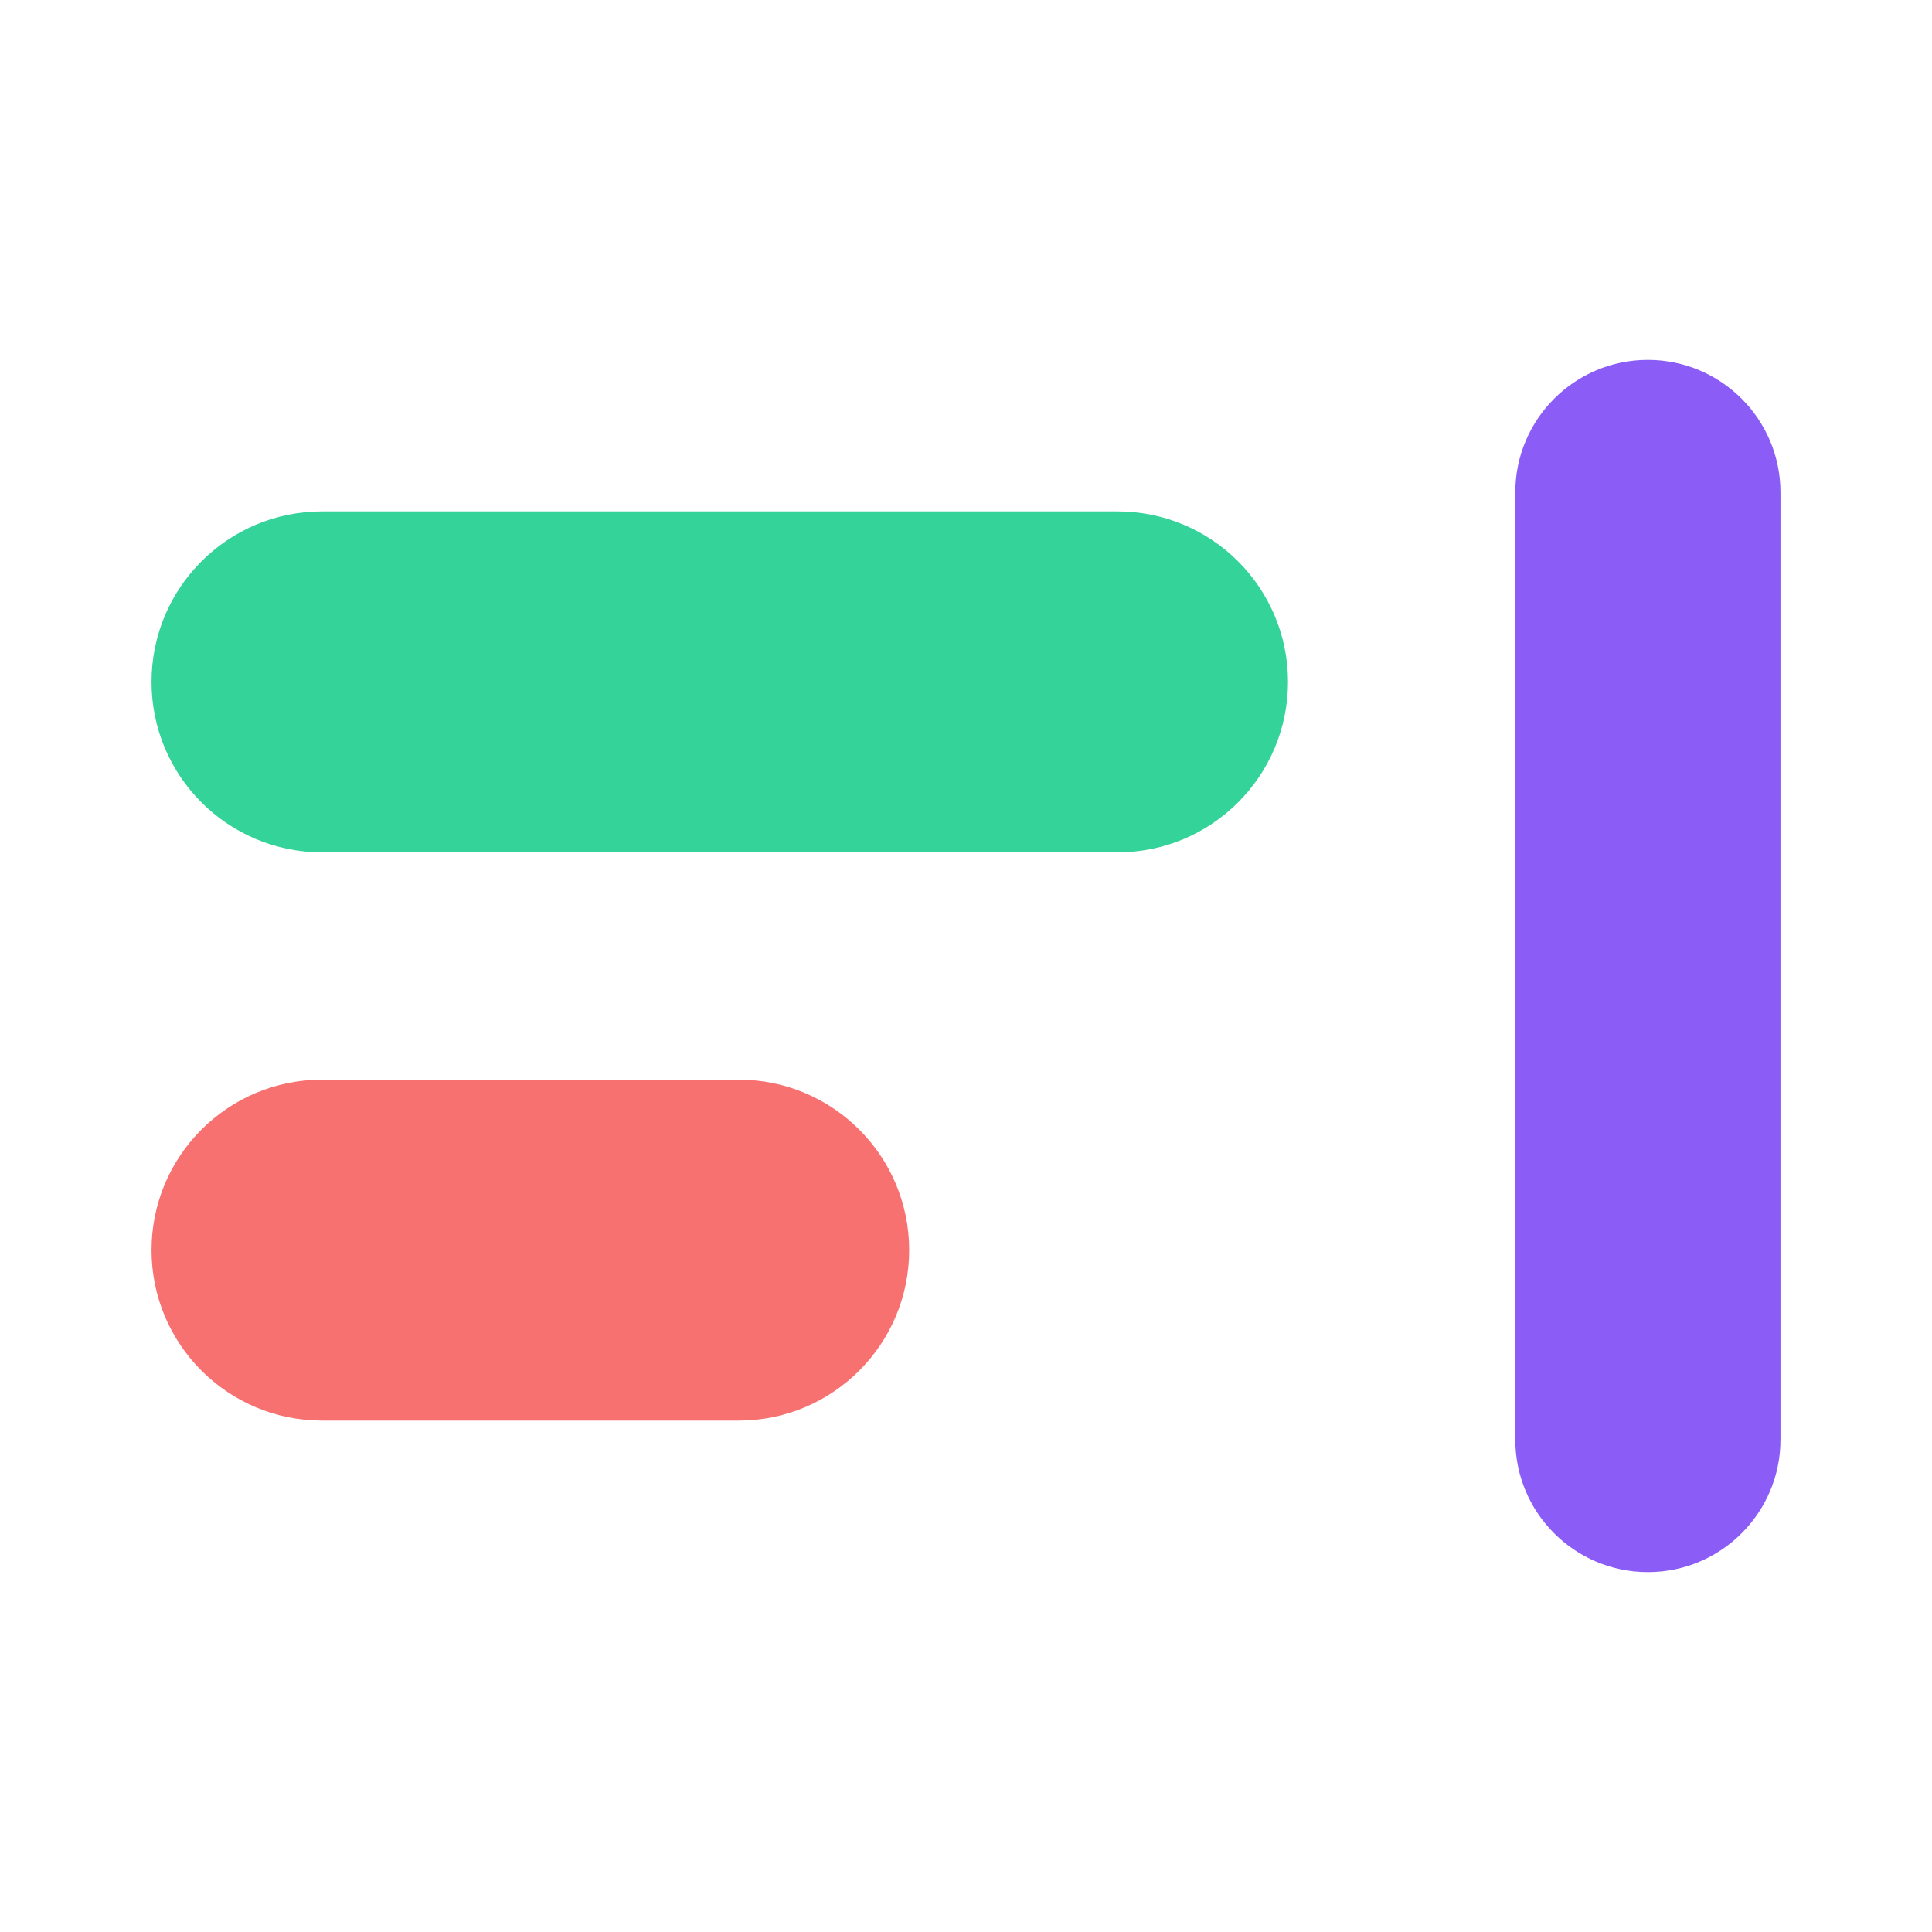
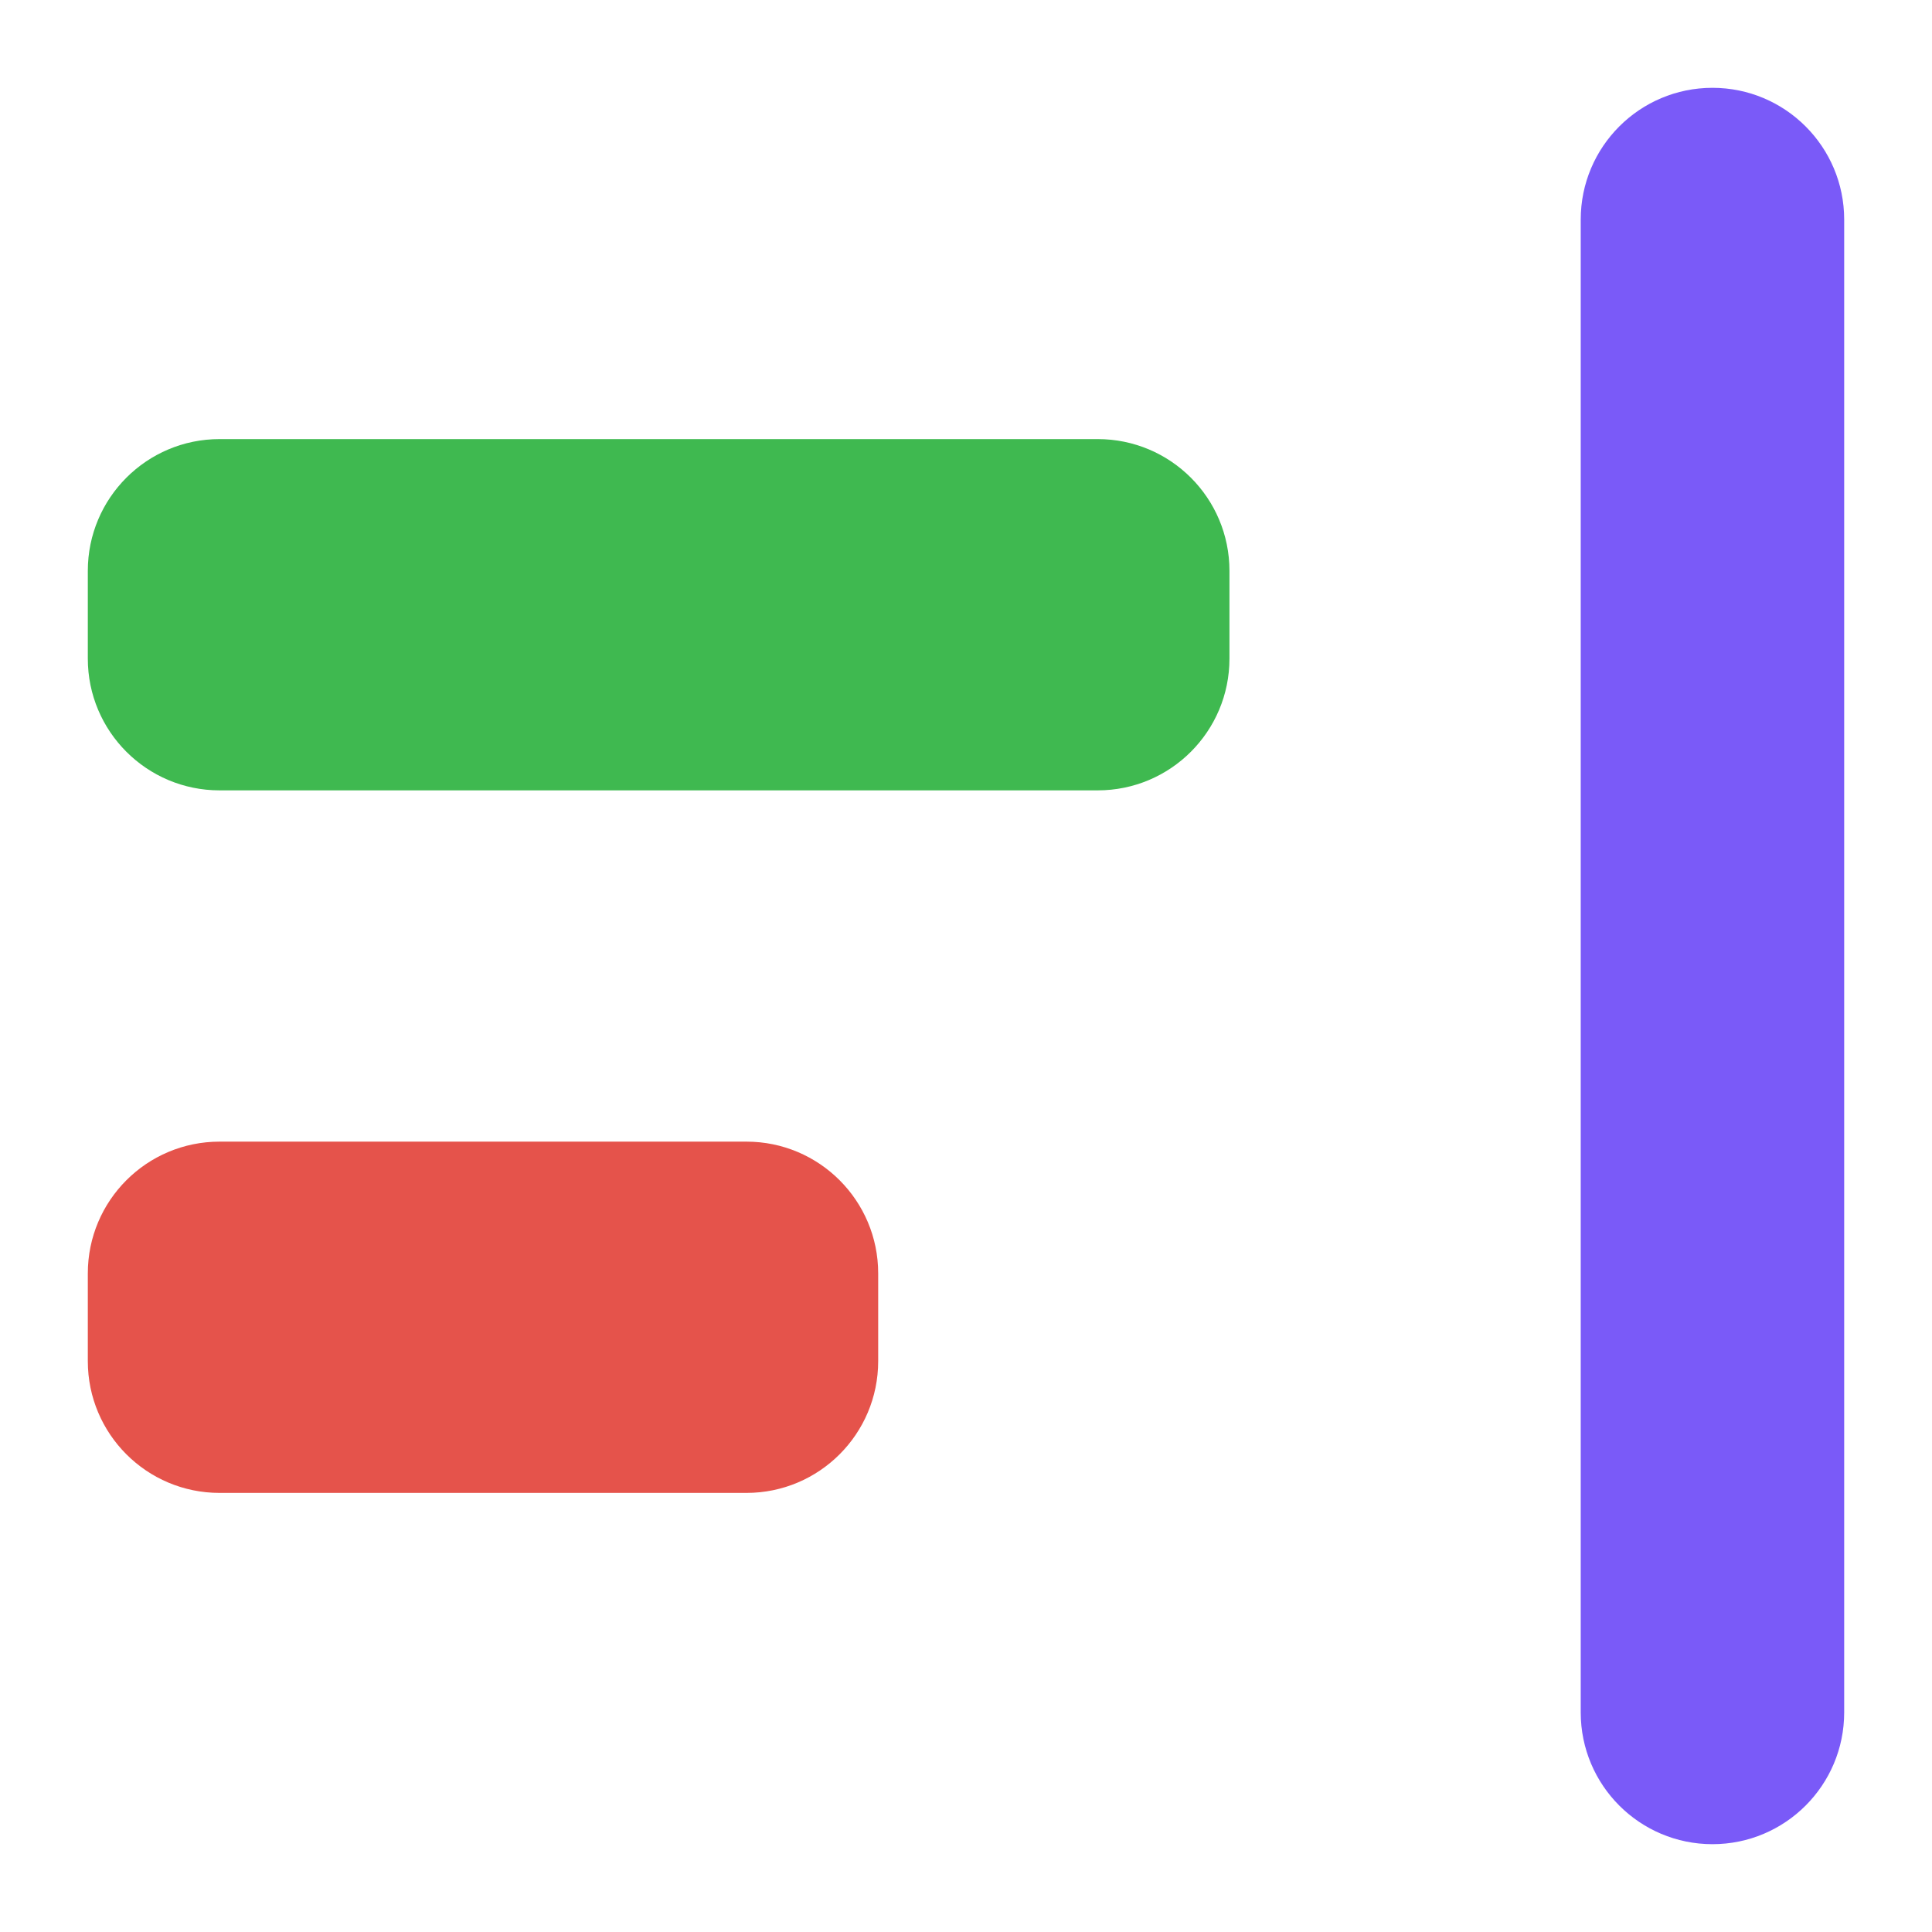
- <svg xmlns="http://www.w3.org/2000/svg" viewBox="1 2.25 25.5 25.5">
-   <rect x="3" y="9" width="15" height="4.5" rx="2.25" fill="#34d399" />
-   <rect x="3" y="16.5" width="10" height="4.5" rx="2.25" fill="#f87171" />
-   <rect x="21" y="7" width="3.5" height="16" rx="1.75" fill="#8b5cf6" />
+ <svg xmlns="http://www.w3.org/2000/svg" viewBox="5 5 22 22">
+   <rect x="6" y="10" width="13" height="4" rx="1.5" fill="#3FB950" />
+   <rect x="6" y="18" width="9" height="4" rx="1.5" fill="#E5534B" />
+   <rect x="23" y="6" width="3" height="20" rx="1.5" fill="#7A5AF8" />
</svg>
